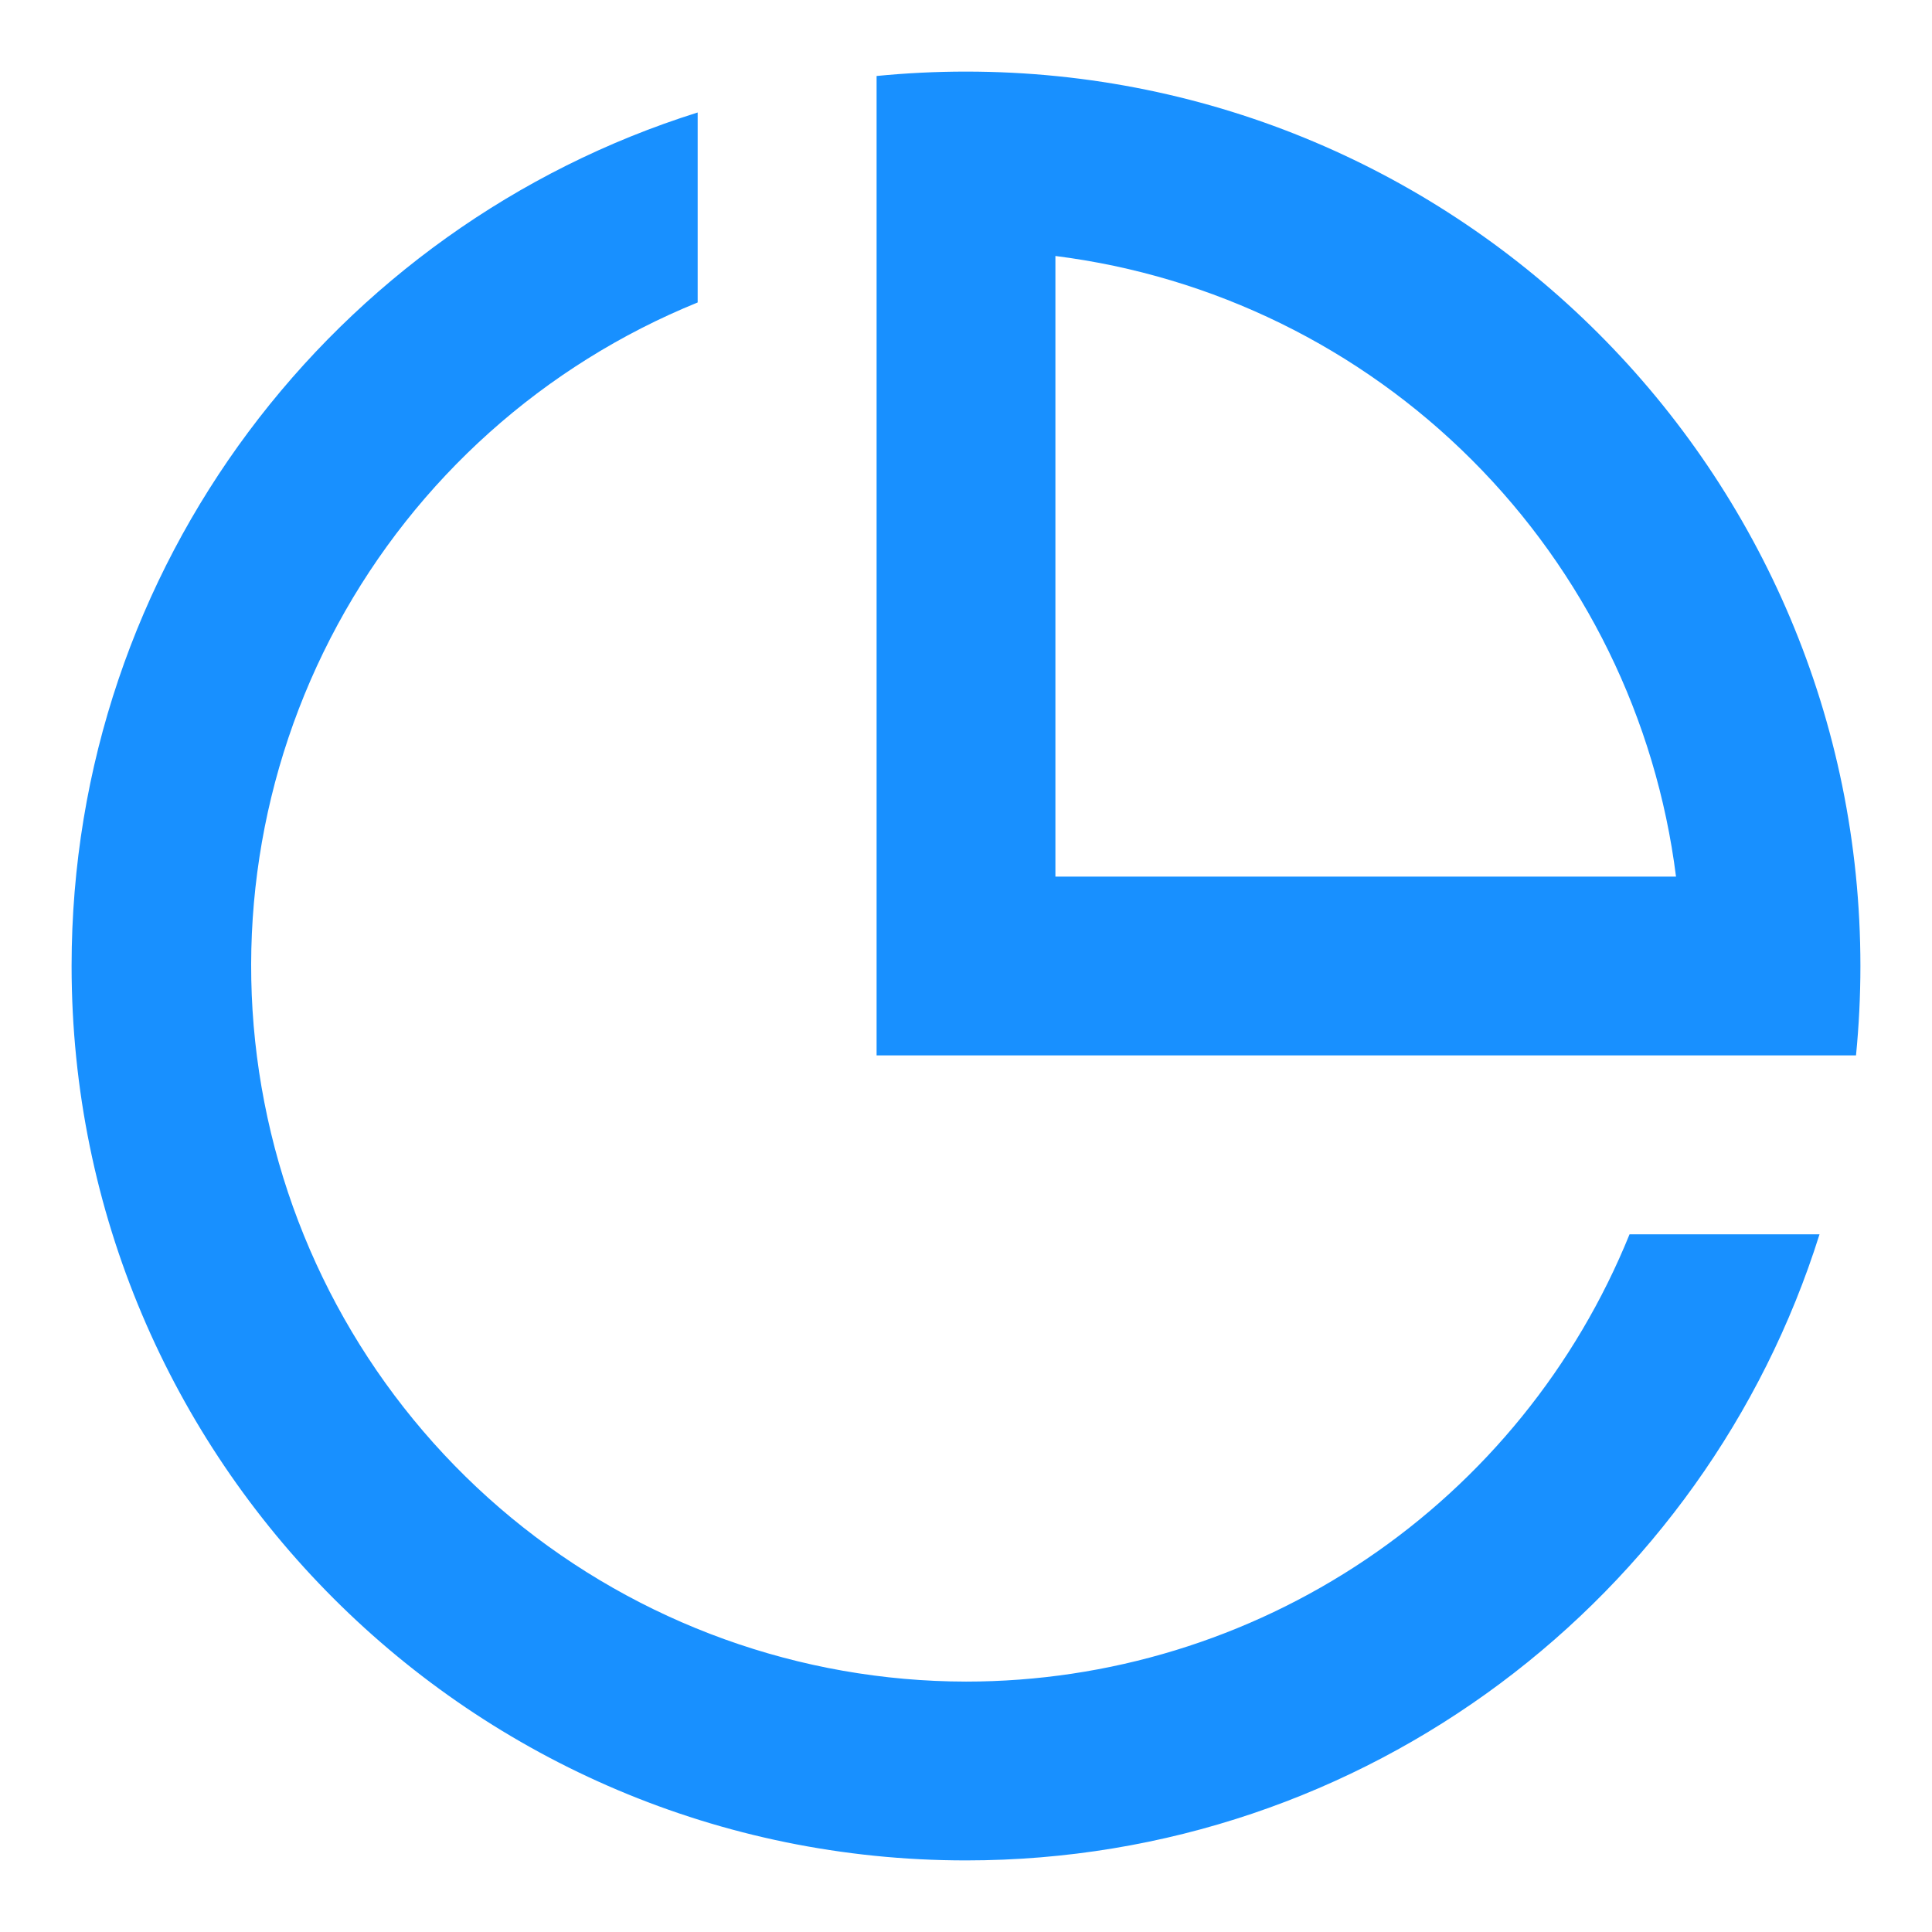
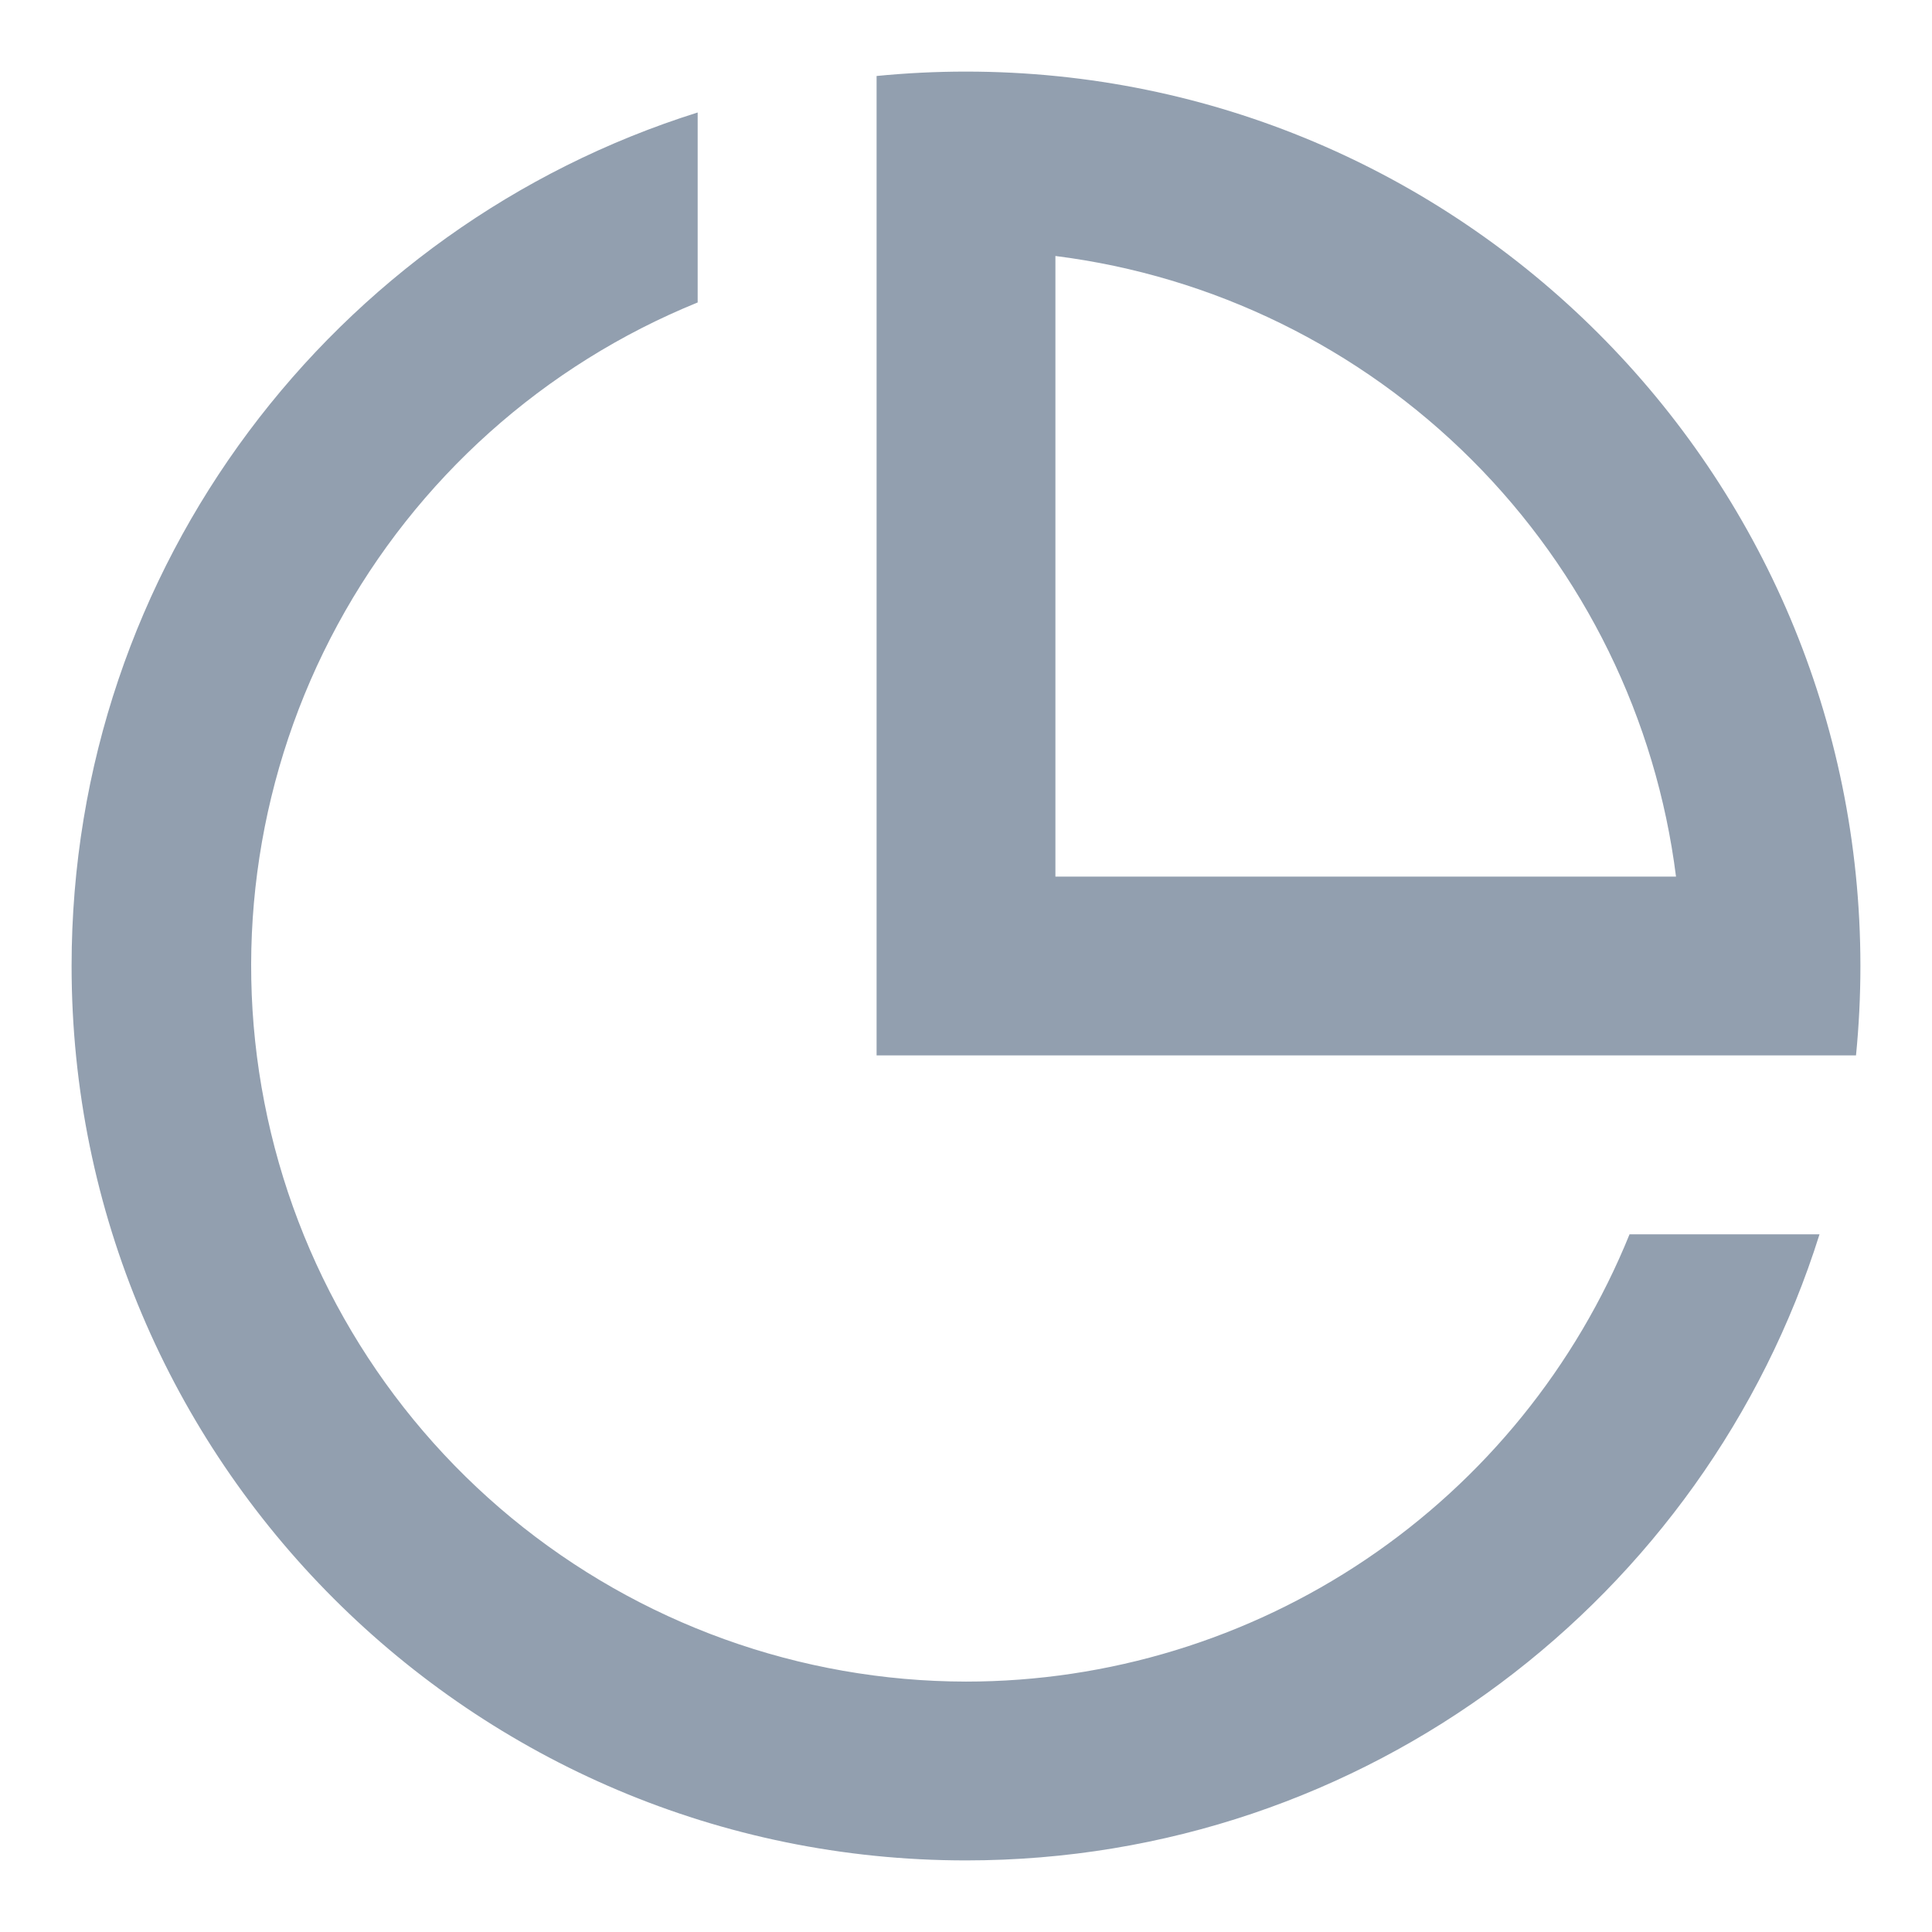
<svg xmlns="http://www.w3.org/2000/svg" width="18" height="18" viewBox="0 0 18 18" fill="none">
-   <path d="M9 17.333C4.398 17.333 0.667 13.602 0.667 9C0.667 5.268 3.119 2.11 6.5 1.048V2.818C5.068 3.4 3.882 4.461 3.145 5.821C2.409 7.18 2.167 8.754 2.463 10.271C2.758 11.789 3.572 13.157 4.764 14.141C5.957 15.125 7.454 15.665 9 15.667C10.328 15.667 11.626 15.27 12.727 14.528C13.829 13.785 14.683 12.731 15.182 11.5H16.952C15.89 14.881 12.732 17.333 9 17.333ZM17.292 9.833H8.167V0.708C8.441 0.681 8.719 0.667 9 0.667C13.603 0.667 17.333 4.397 17.333 9C17.333 9.281 17.319 9.559 17.292 9.833ZM9.833 2.385V8.167H15.615C15.43 6.698 14.761 5.333 13.714 4.286C12.667 3.239 11.302 2.57 9.833 2.385Z" fill="#1890FF" />
+   <path d="M9 17.333C4.398 17.333 0.667 13.602 0.667 9C0.667 5.268 3.119 2.11 6.5 1.048V2.818C5.068 3.4 3.882 4.461 3.145 5.821C2.409 7.18 2.167 8.754 2.463 10.271C2.758 11.789 3.572 13.157 4.764 14.141C5.957 15.125 7.454 15.665 9 15.667C10.328 15.667 11.626 15.27 12.727 14.528C13.829 13.785 14.683 12.731 15.182 11.5H16.952C15.89 14.881 12.732 17.333 9 17.333ZM17.292 9.833H8.167V0.708C8.441 0.681 8.719 0.667 9 0.667C13.603 0.667 17.333 4.397 17.333 9C17.333 9.281 17.319 9.559 17.292 9.833ZM9.833 2.385V8.167H15.615C15.43 6.698 14.761 5.333 13.714 4.286C12.667 3.239 11.302 2.57 9.833 2.385Z" fill="#929FAF" />
</svg>
